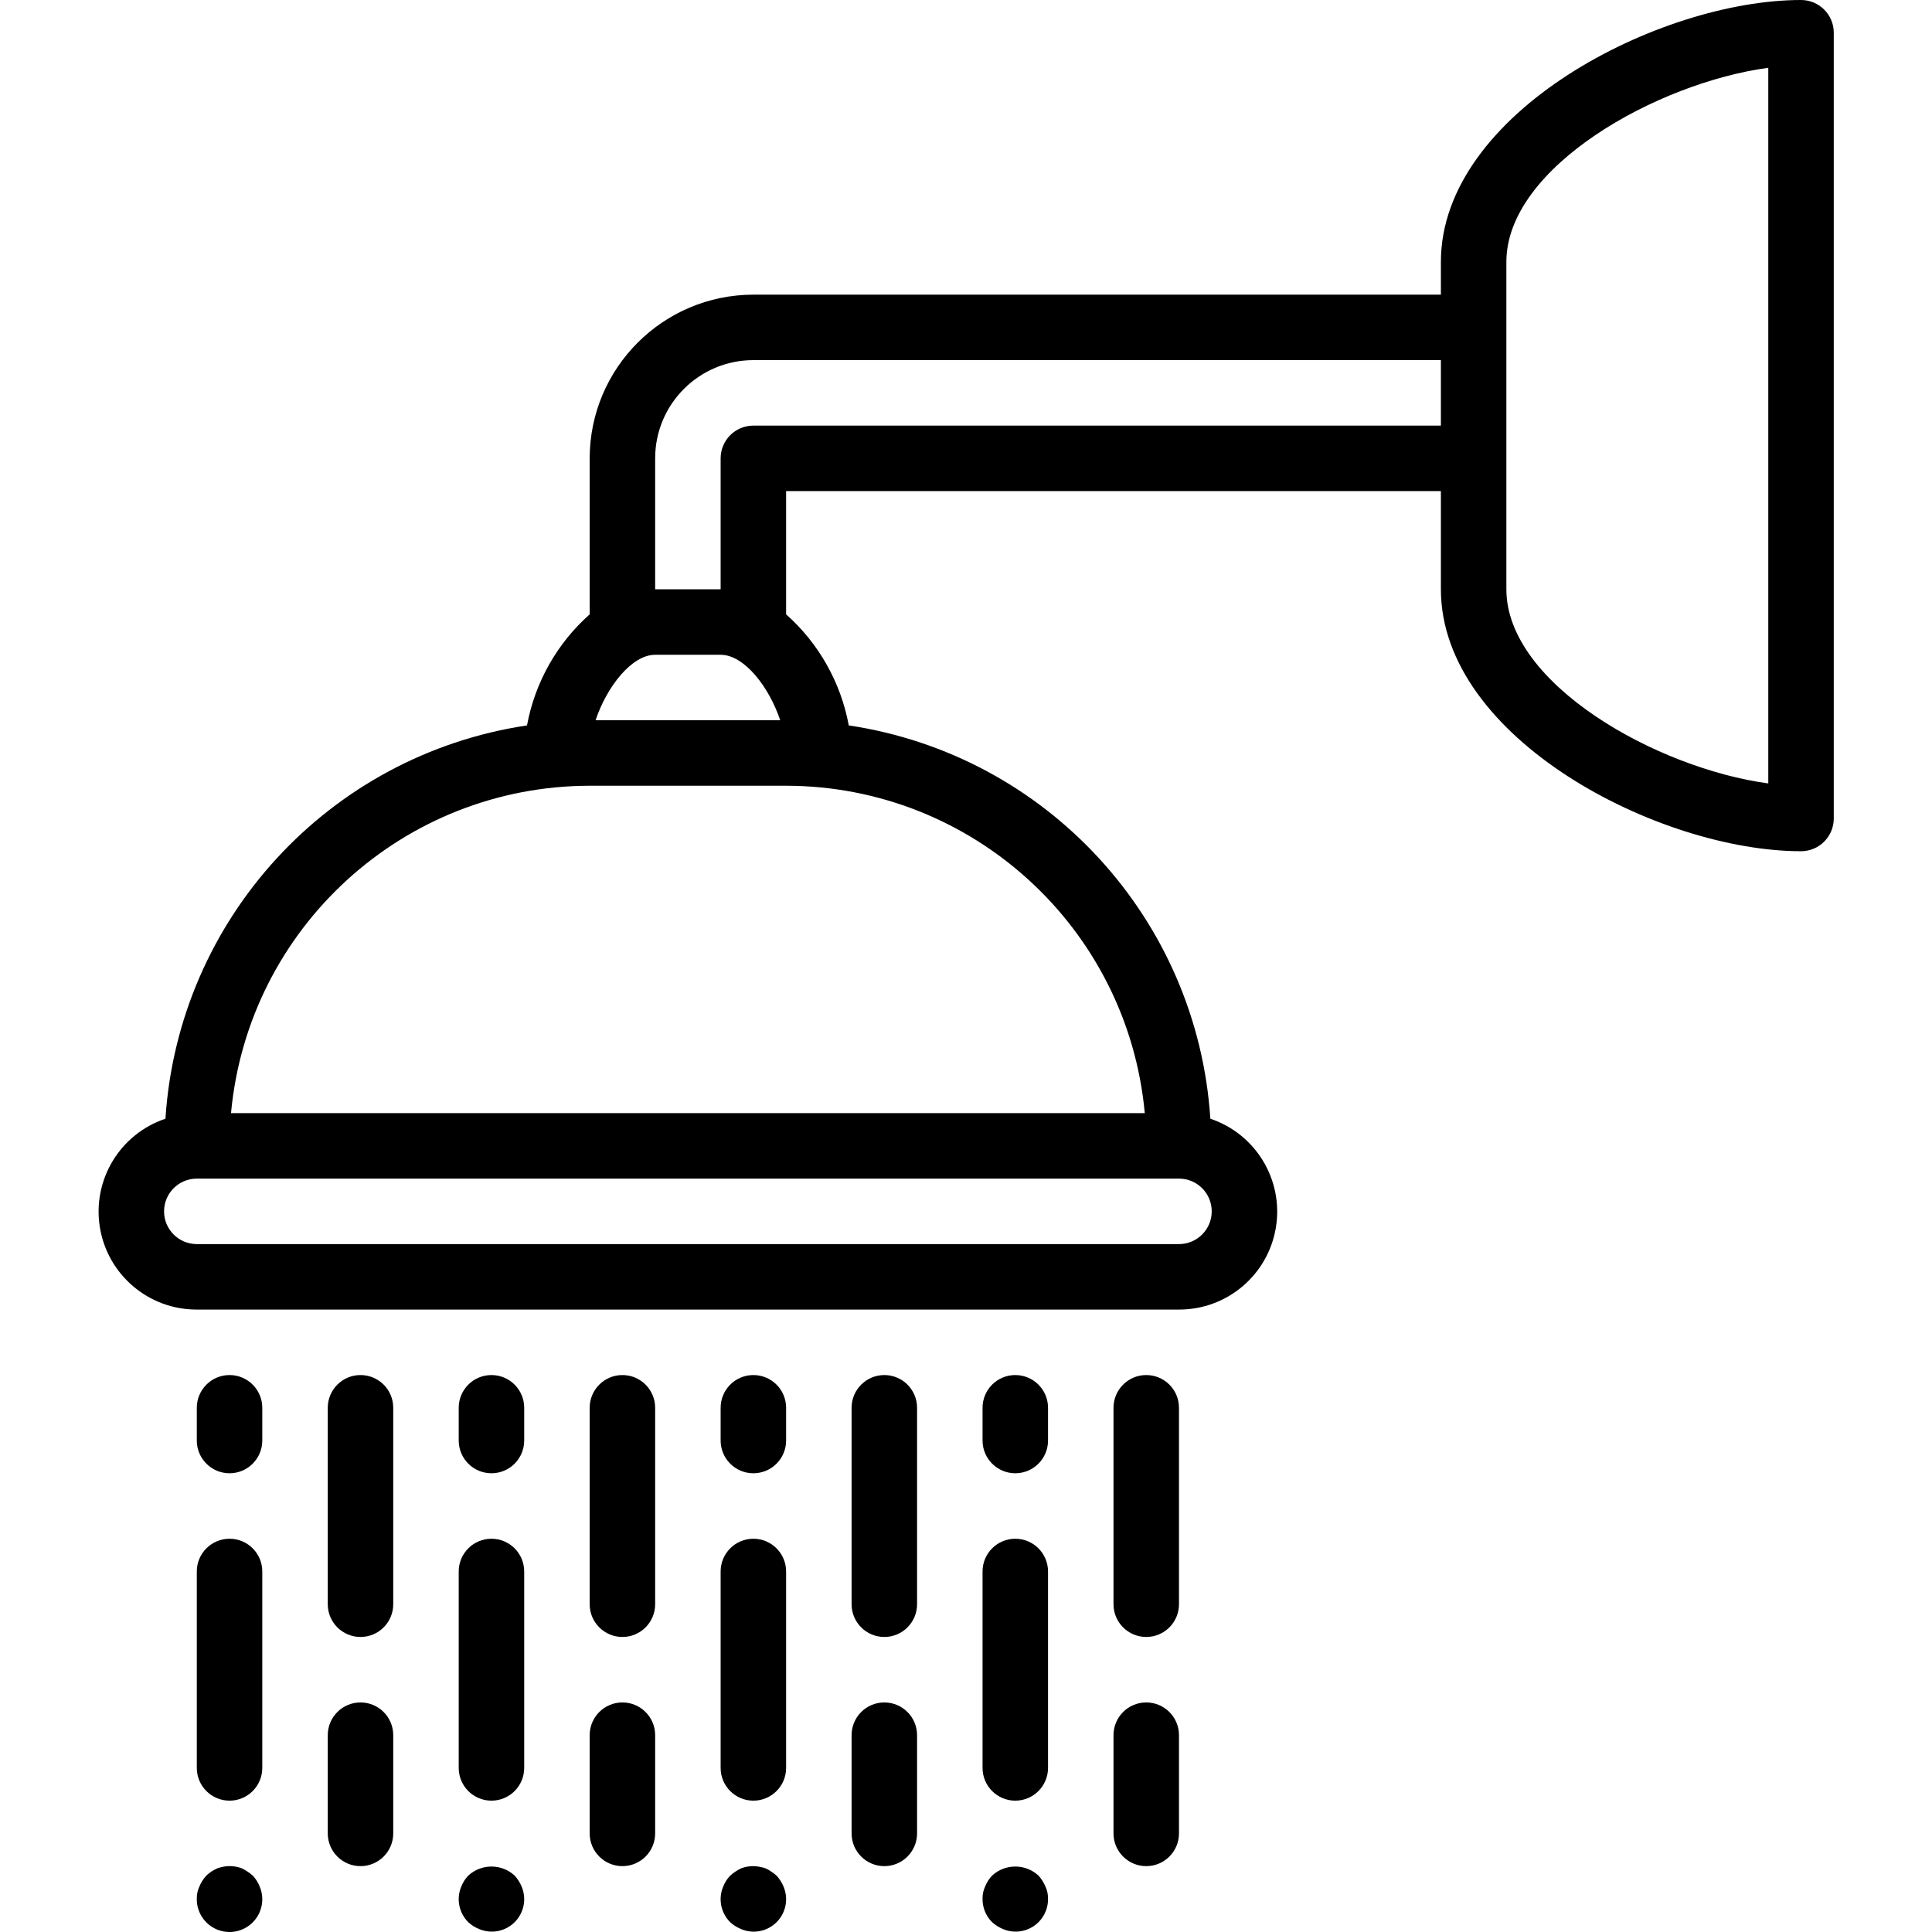
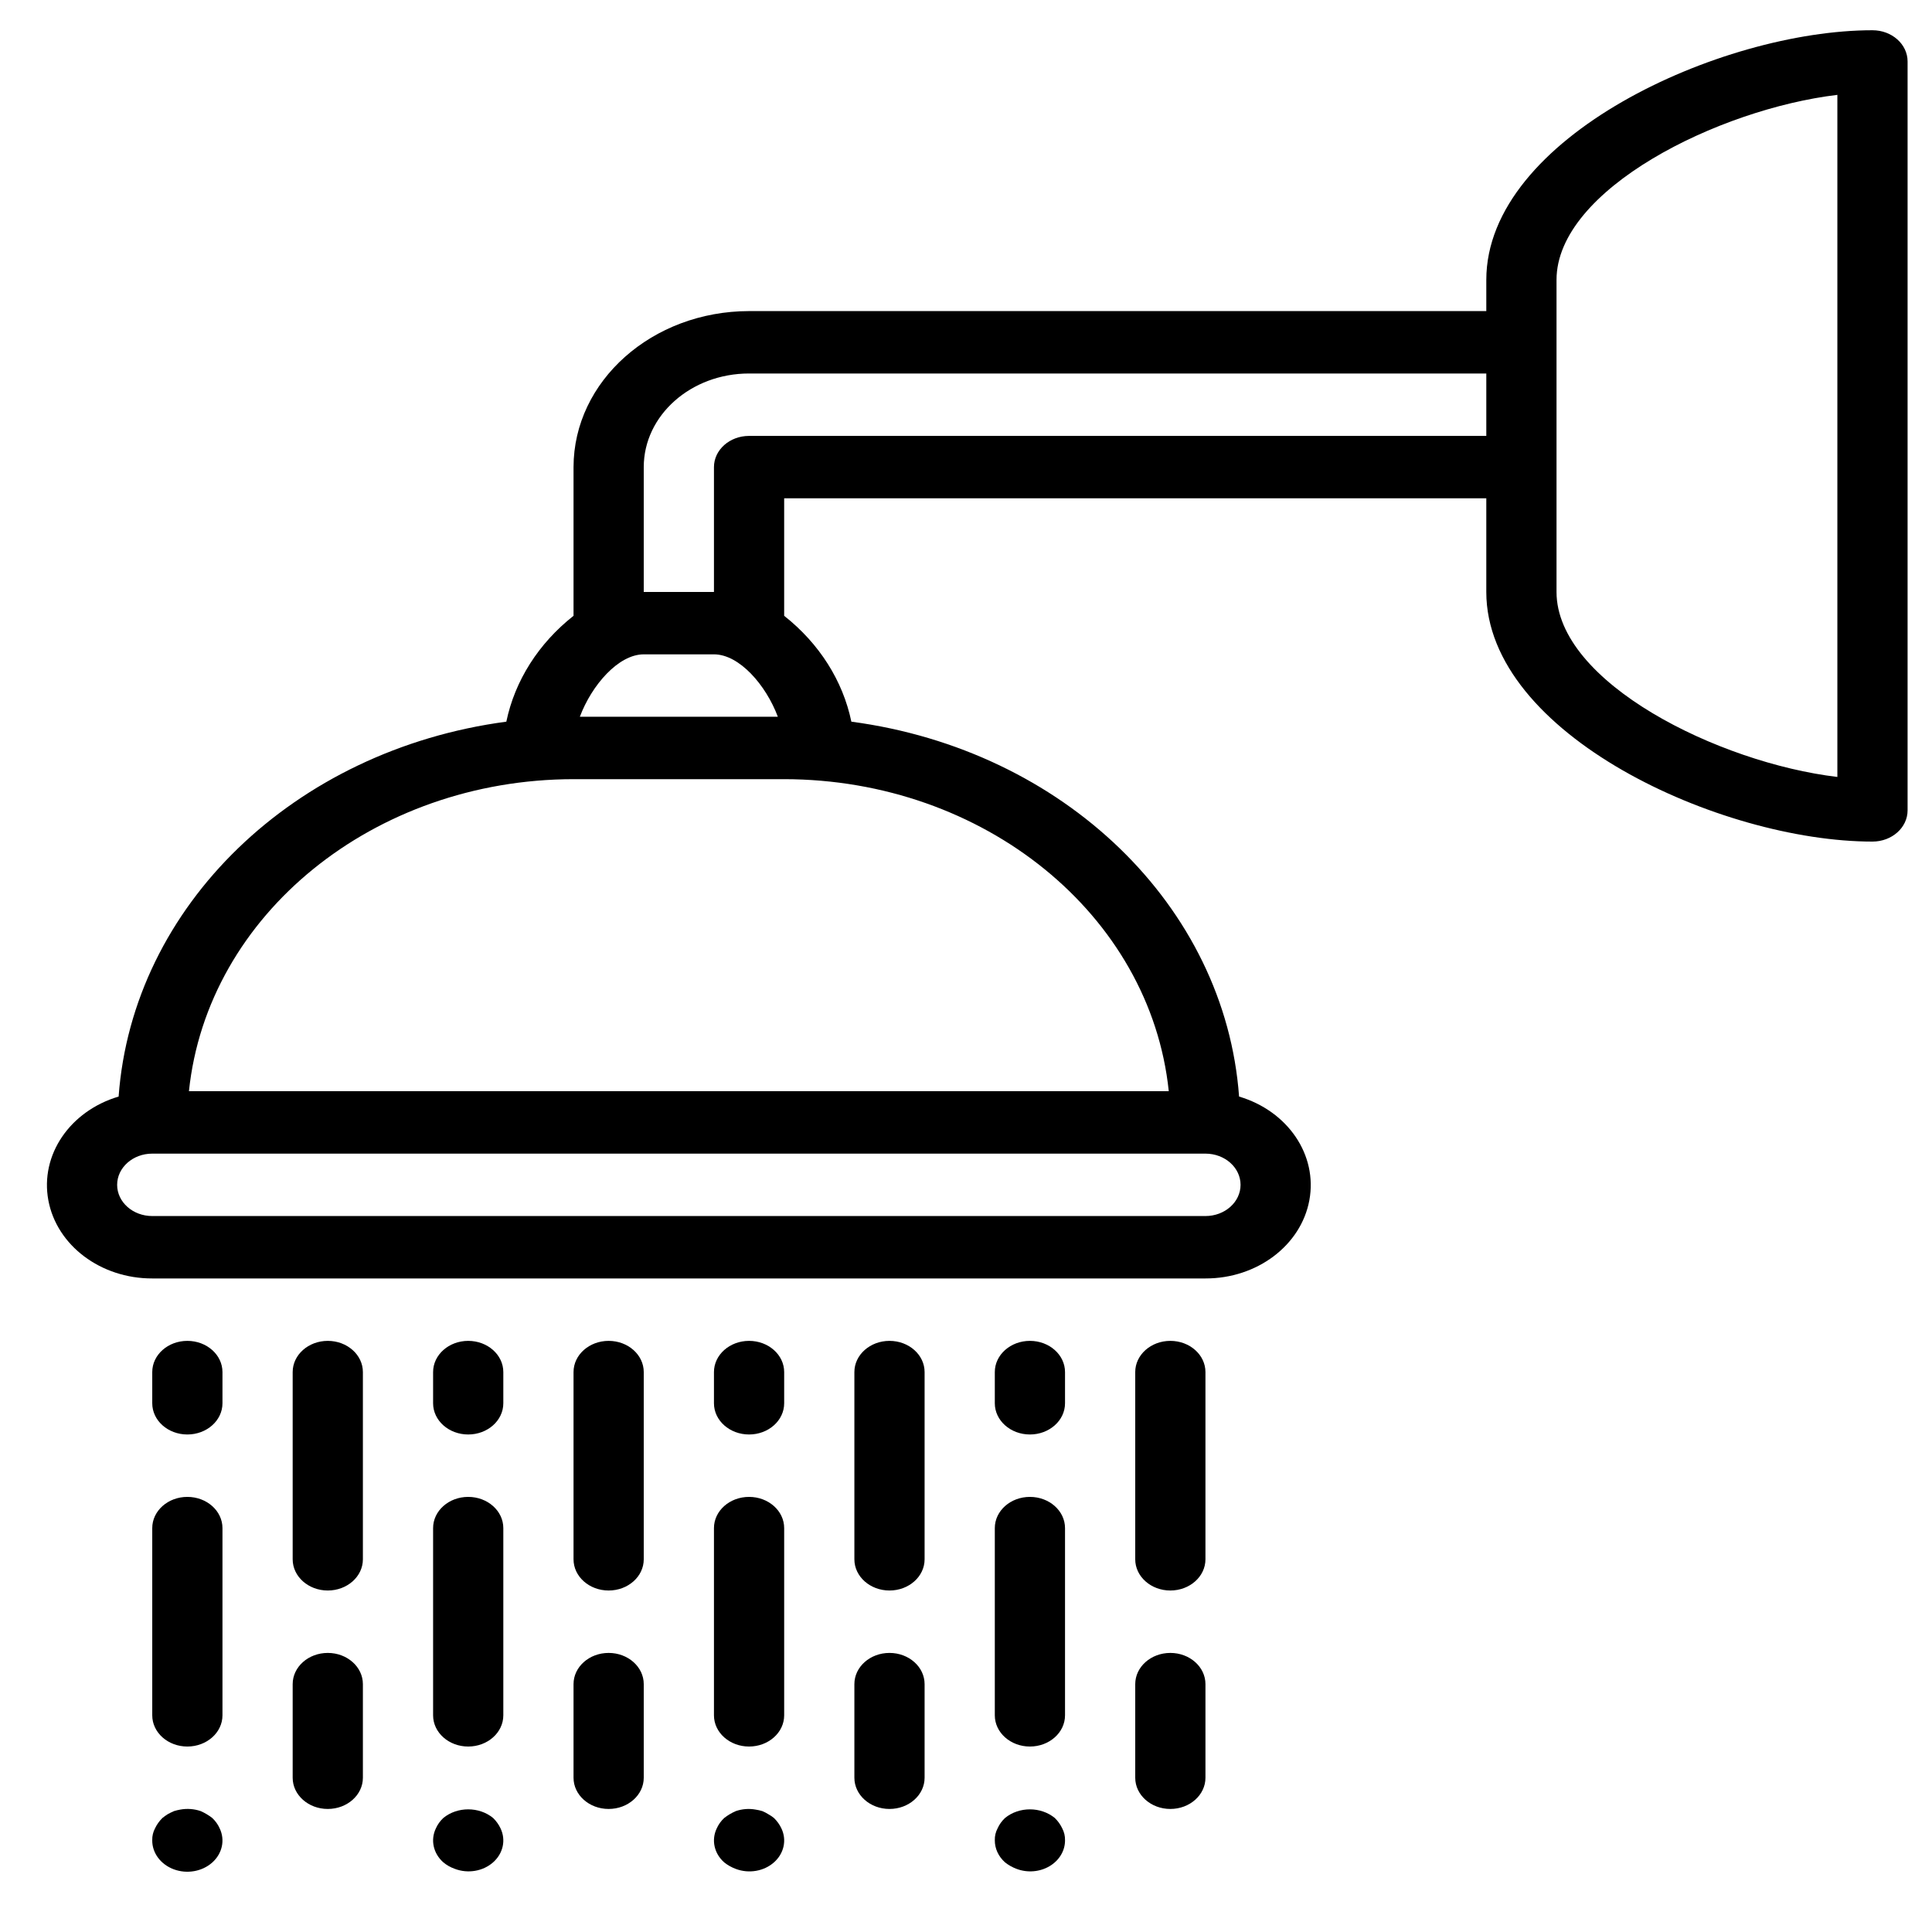
- <svg xmlns="http://www.w3.org/2000/svg" height="472pt" viewBox="-24 0 472 472.094" width="472pt">
-   <path d="m416.043 208c4.418 0 8-3.582 8-8v-192c0-4.418-3.582-8-8-8-34.617 0-88 27.488-88 64v8h-168c-22.082.027-39.973 17.918-40 40v38.121c-7.984 7.086-13.371 16.637-15.312 27.137-48.395 7.258-85.18 47.277-88.352 96.109-11.137 3.73-17.918 14.988-16.016 26.578 1.906 11.59 11.938 20.086 23.68 20.055h240c11.742.031 21.773-8.465 23.68-20.055 1.902-11.59-4.879-22.848-16.016-26.578-3.172-48.832-39.957-88.852-88.352-96.109-1.941-10.5-7.328-20.051-15.312-27.137v-30.121h160v24c0 36.512 53.383 64 88 64zm-72-144c0-23.199 36.895-43.793 64-47.434v174.867c-27.105-3.641-64-24.234-64-47.434zm-177.441 112h-45.117c2.703-8.121 8.797-16 14.559-16h16c5.785 0 11.855 7.879 14.559 16zm97.441 128h-240c-4.418 0-8-3.582-8-8s3.582-8 8-8h240c4.418 0 8 3.582 8 8s-3.582 8-8 8zm-8.359-32h-223.281c4.191-45.289 42.16-79.945 87.641-80h48c45.48.055 83.449 34.711 87.641 80zm-95.641-168c-4.418 0-8 3.582-8 8v32h-16v-32c0-13.254 10.746-24 24-24h168v16zm0 0" />
-   <path d="m40.043 344c0-4.418-3.582-8-8-8s-8 3.582-8 8v8c0 4.418 3.582 8 8 8s8-3.582 8-8zm0 0" />
-   <path d="m72.043 344c0-4.418-3.582-8-8-8s-8 3.582-8 8v48c0 4.418 3.582 8 8 8s8-3.582 8-8zm0 0" />
-   <path d="m104.043 344c0-4.418-3.582-8-8-8s-8 3.582-8 8v8c0 4.418 3.582 8 8 8s8-3.582 8-8zm0 0" />
-   <path d="m136.043 344c0-4.418-3.582-8-8-8s-8 3.582-8 8v48c0 4.418 3.582 8 8 8s8-3.582 8-8zm0 0" />
-   <path d="m168.043 344c0-4.418-3.582-8-8-8s-8 3.582-8 8v8c0 4.418 3.582 8 8 8s8-3.582 8-8zm0 0" />
-   <path d="m200.043 344c0-4.418-3.582-8-8-8s-8 3.582-8 8v48c0 4.418 3.582 8 8 8s8-3.582 8-8zm0 0" />
-   <path d="m232.043 344c0-4.418-3.582-8-8-8s-8 3.582-8 8v8c0 4.418 3.582 8 8 8s8-3.582 8-8zm0 0" />
-   <path d="m64.043 416c-4.418 0-8 3.582-8 8v24c0 4.418 3.582 8 8 8s8-3.582 8-8v-24c0-4.418-3.582-8-8-8zm0 0" />
-   <path d="m128.043 416c-4.418 0-8 3.582-8 8v24c0 4.418 3.582 8 8 8s8-3.582 8-8v-24c0-4.418-3.582-8-8-8zm0 0" />
-   <path d="m192.043 416c-4.418 0-8 3.582-8 8v24c0 4.418 3.582 8 8 8s8-3.582 8-8v-24c0-4.418-3.582-8-8-8zm0 0" />
-   <path d="m256.043 416c-4.418 0-8 3.582-8 8v24c0 4.418 3.582 8 8 8s8-3.582 8-8v-24c0-4.418-3.582-8-8-8zm0 0" />
-   <path d="m264.043 344c0-4.418-3.582-8-8-8s-8 3.582-8 8v48c0 4.418 3.582 8 8 8s8-3.582 8-8zm0 0" />
-   <path d="m40.043 384c0-4.418-3.582-8-8-8s-8 3.582-8 8v48c0 4.418 3.582 8 8 8s8-3.582 8-8zm0 0" />
-   <path d="m104.043 384c0-4.418-3.582-8-8-8s-8 3.582-8 8v48c0 4.418 3.582 8 8 8s8-3.582 8-8zm0 0" />
-   <path d="m168.043 384c0-4.418-3.582-8-8-8s-8 3.582-8 8v48c0 4.418 3.582 8 8 8s8-3.582 8-8zm0 0" />
-   <path d="m232.043 384c0-4.418-3.582-8-8-8s-8 3.582-8 8v48c0 4.418 3.582 8 8 8s8-3.582 8-8zm0 0" />
-   <path d="m35.082 456.551c-1.477-.57-3.086-.707-4.641-.391-.488.098-.969.227-1.438.391-.496.242-.98.508-1.449.801-.414.297-.812.617-1.191.961-.707.777-1.273 1.672-1.68 2.641-.449.949-.668 1.996-.641 3.047-.039 3.258 1.902 6.211 4.906 7.473 3 1.258 6.469.57 8.766-1.738s2.965-5.777 1.688-8.773c-.387-.98-.957-1.875-1.68-2.641-.797-.703-1.688-1.297-2.641-1.77zm0 0" />
-   <path d="m90.363 458.32c-.723.766-1.293 1.66-1.68 2.641-1.277 2.977-.609 6.43 1.68 8.719.766.723 1.66 1.293 2.641 1.68 2.977 1.277 6.43.613 8.719-1.68 2.293-2.289 2.957-5.742 1.68-8.719-.406-.969-.973-1.863-1.68-2.641-3.207-2.961-8.152-2.961-11.359 0zm0 0" />
-   <path d="m164.441 457.359c-.426-.309-.883-.574-1.359-.801-.496-.172-1.008-.305-1.527-.391-1.523-.312-3.105-.176-4.551.391-.957.473-1.844 1.066-2.641 1.77-.723.766-1.293 1.66-1.68 2.641-1.277 2.977-.609 6.43 1.68 8.719.777.707 1.672 1.273 2.641 1.68 2.977 1.277 6.43.613 8.719-1.68 2.293-2.289 2.957-5.742 1.68-8.719-.406-.969-.973-1.863-1.68-2.641-.395-.363-.82-.688-1.281-.969zm0 0" />
-   <path d="m218.363 458.32c-.723.766-1.293 1.66-1.68 2.641-.449.949-.668 1.988-.641 3.039-.02 2.129.816 4.176 2.32 5.68.777.707 1.672 1.273 2.641 1.68 2.461 1.055 5.285.797 7.512-.688s3.555-3.996 3.527-6.672c.023-1.051-.195-2.09-.641-3.039-.406-.969-.973-1.863-1.68-2.641-3.207-2.961-8.152-2.961-11.359 0zm0 0" />
+ <svg xmlns="http://www.w3.org/2000/svg" version="1.1" id="svg4518" width="256" height="256" viewBox="0 0 256 256">
+   <defs id="defs4522" />
+   <path style="stroke-width:0.548" d="m 248.113,111.514 c 2.569,0 4.652,-1.851 4.652,-4.135 V 8.142 c 0,-2.283 -2.083,-4.135 -4.652,-4.135 -20.129,0 -51.17,14.208 -51.17,33.079 v 4.135 H 99.255 C 86.415,41.235 76.012,50.482 75.996,61.895 v 19.703 c -4.643,3.662 -7.775,8.599 -8.904,14.026 -28.14,3.751 -49.53,24.436 -51.374,49.675 -6.476,1.928 -10.419,7.747 -9.313,13.737 1.108,5.99 6.941,10.382 13.769,10.365 H 159.728 c 6.828,0.016 12.661,-4.375 13.769,-10.365 1.106,-5.99 -2.837,-11.809 -9.313,-13.737 -1.844,-25.239 -23.234,-45.924 -51.374,-49.675 -1.129,-5.427 -4.261,-10.363 -8.904,-14.026 V 66.03 h 93.036 v 12.405 c 0,18.871 31.041,33.079 51.17,33.079 z M 206.247,37.086 c 0,-11.991 21.453,-22.635 37.214,-24.517 V 102.951 C 227.7,101.07 206.247,90.426 206.247,78.435 Z M 103.069,94.974 H 76.834 c 1.572,-4.197 5.115,-8.27 8.465,-8.27 h 9.304 c 3.364,0 6.894,4.072 8.465,8.27 z m 56.66,66.158 H 20.174 c -2.569,0 -4.652,-1.851 -4.652,-4.135 0,-2.283 2.083,-4.135 4.652,-4.135 H 159.728 c 2.569,0 4.652,1.851 4.652,4.135 0,2.283 -2.083,4.135 -4.652,4.135 z m -4.861,-16.54 H 25.035 c 2.437,-23.408 24.515,-41.321 50.961,-41.349 h 27.911 c 26.446,0.028 48.524,17.941 50.961,41.349 z M 99.255,57.76 c -2.569,0 -4.652,1.851 -4.652,4.135 V 78.435 H 85.3 V 61.895 c 0,-6.85 6.249,-12.405 13.955,-12.405 h 97.688 v 8.27 z m 0,0" id="path5223" />
+   <path style="stroke-width:0.548" d="m 29.478,181.807 c 0,-2.283 -2.083,-4.135 -4.652,-4.135 -2.569,0 -4.652,1.851 -4.652,4.135 v 4.135 c 0,2.283 2.083,4.135 4.652,4.135 2.569,0 4.652,-1.851 4.652,-4.135 z m 0,0" id="path5225" />
+   <path style="stroke-width:0.548" d="m 48.085,181.807 c 0,-2.283 -2.083,-4.135 -4.652,-4.135 -2.569,0 -4.652,1.851 -4.652,4.135 v 24.809 c 0,2.283 2.083,4.135 4.652,4.135 2.569,0 4.652,-1.851 4.652,-4.135 z m 0,0" id="path5227" />
+   <path style="stroke-width:0.548" d="m 66.692,181.807 c 0,-2.283 -2.083,-4.135 -4.652,-4.135 -2.569,0 -4.652,1.851 -4.652,4.135 v 4.135 c 0,2.283 2.083,4.135 4.652,4.135 2.569,0 4.652,-1.851 4.652,-4.135 z m 0,0" id="path5229" />
+   <path style="stroke-width:0.548" d="m 85.3,181.807 c 0,-2.283 -2.083,-4.135 -4.652,-4.135 -2.569,0 -4.652,1.851 -4.652,4.135 v 24.809 c 0,2.283 2.083,4.135 4.652,4.135 2.569,0 4.652,-1.851 4.652,-4.135 z m 0,0" id="path5231" />
+   <path style="stroke-width:0.548" d="m 103.907,181.807 c 0,-2.283 -2.083,-4.135 -4.652,-4.135 -2.569,0 -4.652,1.851 -4.652,4.135 v 4.135 c 0,2.283 2.083,4.135 4.652,4.135 2.569,0 4.652,-1.851 4.652,-4.135 z m 0,0" id="path5233" />
+   <path style="stroke-width:0.548" d="m 122.514,181.807 c 0,-2.283 -2.083,-4.135 -4.652,-4.135 -2.569,0 -4.652,1.851 -4.652,4.135 v 24.809 c 0,2.283 2.083,4.135 4.652,4.135 2.569,0 4.652,-1.851 4.652,-4.135 z m 0,0" id="path5235" />
+   <path style="stroke-width:0.548" d="m 141.121,181.807 c 0,-2.283 -2.083,-4.135 -4.652,-4.135 -2.569,0 -4.652,1.851 -4.652,4.135 v 4.135 c 0,2.283 2.083,4.135 4.652,4.135 2.569,0 4.652,-1.851 4.652,-4.135 z m 0,0" id="path5237" />
+   <path style="stroke-width:0.548" d="m 43.433,219.021 c -2.569,0 -4.652,1.851 -4.652,4.135 v 12.405 c 0,2.283 2.083,4.135 4.652,4.135 2.569,0 4.652,-1.851 4.652,-4.135 v -12.405 c 0,-2.283 -2.083,-4.135 -4.652,-4.135 z m 0,0" id="path5239" />
+   <path style="stroke-width:0.548" d="m 80.648,219.021 c -2.569,0 -4.652,1.851 -4.652,4.135 v 12.405 c 0,2.283 2.083,4.135 4.652,4.135 2.569,0 4.652,-1.851 4.652,-4.135 v -12.405 c 0,-2.283 -2.083,-4.135 -4.652,-4.135 z m 0,0" id="path5241" />
+   <path style="stroke-width:0.548" d="m 117.862,219.021 c -2.569,0 -4.652,1.851 -4.652,4.135 v 12.405 c 0,2.283 2.083,4.135 4.652,4.135 2.569,0 4.652,-1.851 4.652,-4.135 v -12.405 c 0,-2.283 -2.083,-4.135 -4.652,-4.135 z m 0,0" id="path5243" />
+   <path style="stroke-width:0.548" d="m 155.077,219.021 c -2.569,0 -4.652,1.851 -4.652,4.135 v 12.405 c 0,2.283 2.083,4.135 4.652,4.135 2.569,0 4.652,-1.851 4.652,-4.135 v -12.405 c 0,-2.283 -2.083,-4.135 -4.652,-4.135 z m 0,0" id="path5245" />
+   <path style="stroke-width:0.548" d="m 159.728,181.807 c 0,-2.283 -2.083,-4.135 -4.652,-4.135 -2.569,0 -4.652,1.851 -4.652,4.135 v 24.809 c 0,2.283 2.083,4.135 4.652,4.135 2.569,0 4.652,-1.851 4.652,-4.135 z m 0,0" id="path5247" />
+   <path style="stroke-width:0.548" d="m 29.478,202.481 c 0,-2.283 -2.083,-4.135 -4.652,-4.135 -2.569,0 -4.652,1.851 -4.652,4.135 v 24.809 c 0,2.283 2.083,4.135 4.652,4.135 2.569,0 4.652,-1.851 4.652,-4.135 z m 0,0" id="path5249" />
+   <path style="stroke-width:0.548" d="m 66.692,202.481 c 0,-2.283 -2.083,-4.135 -4.652,-4.135 -2.569,0 -4.652,1.851 -4.652,4.135 v 24.809 c 0,2.283 2.083,4.135 4.652,4.135 2.569,0 4.652,-1.851 4.652,-4.135 z m 0,0" id="path5251" />
+   <path style="stroke-width:0.548" d="m 103.907,202.481 c 0,-2.283 -2.083,-4.135 -4.652,-4.135 -2.569,0 -4.652,1.851 -4.652,4.135 v 24.809 c 0,2.283 2.083,4.135 4.652,4.135 2.569,0 4.652,-1.851 4.652,-4.135 z m 0,0" id="path5253" />
+   <path style="stroke-width:0.548" d="m 141.121,202.481 c 0,-2.283 -2.083,-4.135 -4.652,-4.135 -2.569,0 -4.652,1.851 -4.652,4.135 v 24.809 c 0,2.283 2.083,4.135 4.652,4.135 2.569,0 4.652,-1.851 4.652,-4.135 z m 0,0" id="path5255" />
+   <path style="stroke-width:0.548" d="m 26.593,239.98 c -0.859,-0.295 -1.794,-0.365 -2.698,-0.202 -0.284,0.051 -0.563,0.117 -0.836,0.202 -0.288,0.125 -0.57,0.262 -0.843,0.414 -0.241,0.153 -0.472,0.319 -0.693,0.497 -0.411,0.402 -0.74,0.864 -0.977,1.365 -0.261,0.491 -0.388,1.032 -0.373,1.575 -0.023,1.684 1.106,3.21 2.853,3.862 1.744,0.65 3.761,0.295 5.097,-0.898 1.336,-1.193 1.724,-2.986 0.981,-4.535 -0.225,-0.507 -0.556,-0.969 -0.977,-1.365 -0.463,-0.363 -0.981,-0.67 -1.535,-0.915 z m 0,0" id="path5257" />
+   <path style="stroke-width:0.548" d="m 58.738,240.895 c -0.42,0.396 -0.752,0.858 -0.977,1.365 -0.743,1.538 -0.354,3.323 0.977,4.506 0.445,0.374 0.965,0.668 1.535,0.868 1.731,0.66 3.739,0.317 5.07,-0.868 1.333,-1.183 1.719,-2.968 0.977,-4.506 -0.236,-0.501 -0.566,-0.963 -0.977,-1.365 -1.865,-1.53 -4.74,-1.53 -6.605,0 z m 0,0" id="path5259" />
+   <path style="stroke-width:0.548" d="m 101.813,240.398 c -0.248,-0.16 -0.513,-0.297 -0.79,-0.414 -0.288,-0.089 -0.586,-0.157 -0.888,-0.202 -0.886,-0.162 -1.806,-0.091 -2.646,0.202 -0.556,0.244 -1.072,0.551 -1.535,0.915 -0.42,0.396 -0.752,0.858 -0.977,1.365 -0.743,1.538 -0.354,3.323 0.977,4.506 0.452,0.365 0.972,0.658 1.535,0.868 1.731,0.66 3.739,0.317 5.07,-0.868 1.333,-1.183 1.719,-2.968 0.977,-4.506 -0.236,-0.501 -0.566,-0.963 -0.977,-1.365 -0.229,-0.188 -0.477,-0.355 -0.745,-0.501 z m 0,0" id="path5261" />
+   <path style="stroke-width:0.548" d="m 133.167,240.895 c -0.42,0.396 -0.752,0.858 -0.977,1.365 -0.261,0.491 -0.388,1.028 -0.372,1.571 -0.011,1.1 0.475,2.158 1.349,2.936 0.452,0.365 0.972,0.658 1.535,0.868 1.431,0.545 3.073,0.412 4.368,-0.355 1.295,-0.767 2.067,-2.065 2.051,-3.448 0.014,-0.543 -0.114,-1.08 -0.373,-1.571 -0.236,-0.501 -0.566,-0.963 -0.977,-1.365 -1.865,-1.53 -4.74,-1.53 -6.605,0 z m 0,0" id="path5263" />
</svg>
